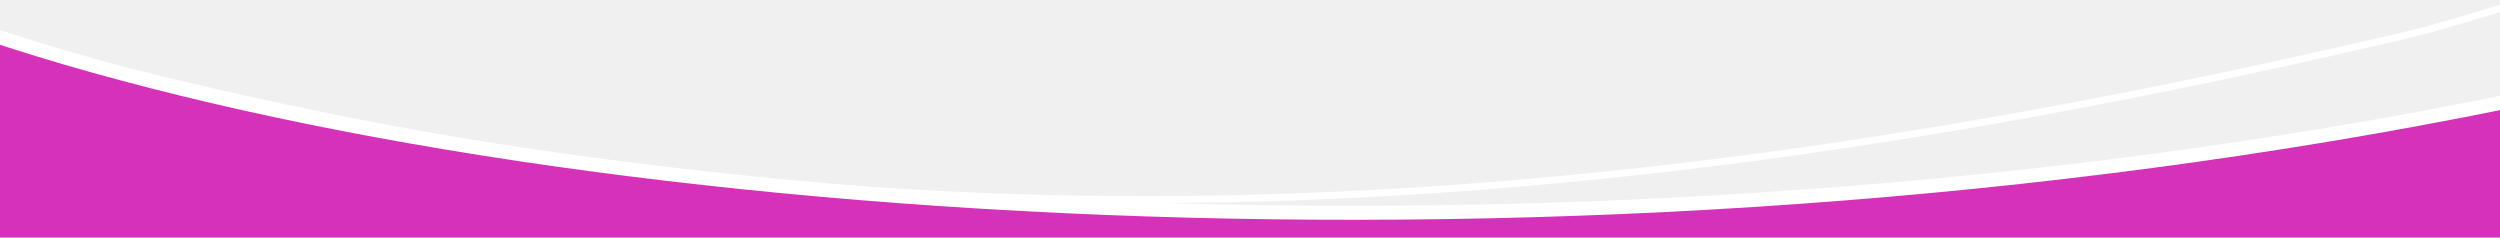
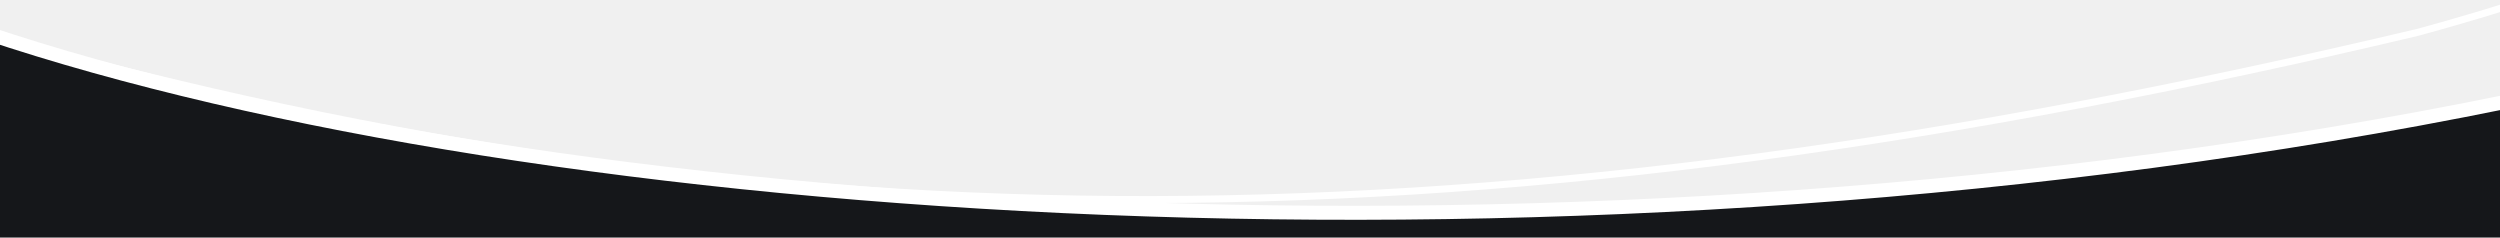
<svg xmlns="http://www.w3.org/2000/svg" viewBox="10 0 1430 135.87">
  <defs>
-     <style>.cls-1{stroke-width:8px;}.cls-1,.cls-2{fill:none;stroke:#fff;}.cls-3{fill:#d631b9;}.cls-2{stroke-width:4px;}</style>
+     <style>.cls-1{stroke-width:8px;}.cls-1,.cls-2{fill:none;stroke:#fff;}.cls-3{fill:#15171a;}.cls-2{stroke-width:4px;}</style>
  </defs>
  <path class="cls-3" d="m3.23,20.37l83.5,24.75,127.5,27.5,140.5,23,190,19.5,185,6.75h119l111.5-4,145-10.25,139-15.5,137-21.75,61.98-12.2v77.69H3.23V20.37Z" />
  <path class="cls-2" d="m1449.18,1.9c-28.89,9.34-56.79,16.73-56.79,16.73C859.76,144.83,458.49,146.53,5.87,20.51" />
  <path class="cls-1" d="m1449.99,56.89c-2.24.46-4.47.92-6.71,1.37C911.32,166.5,318.58,125.03,1.27,18.54" />
</svg>
